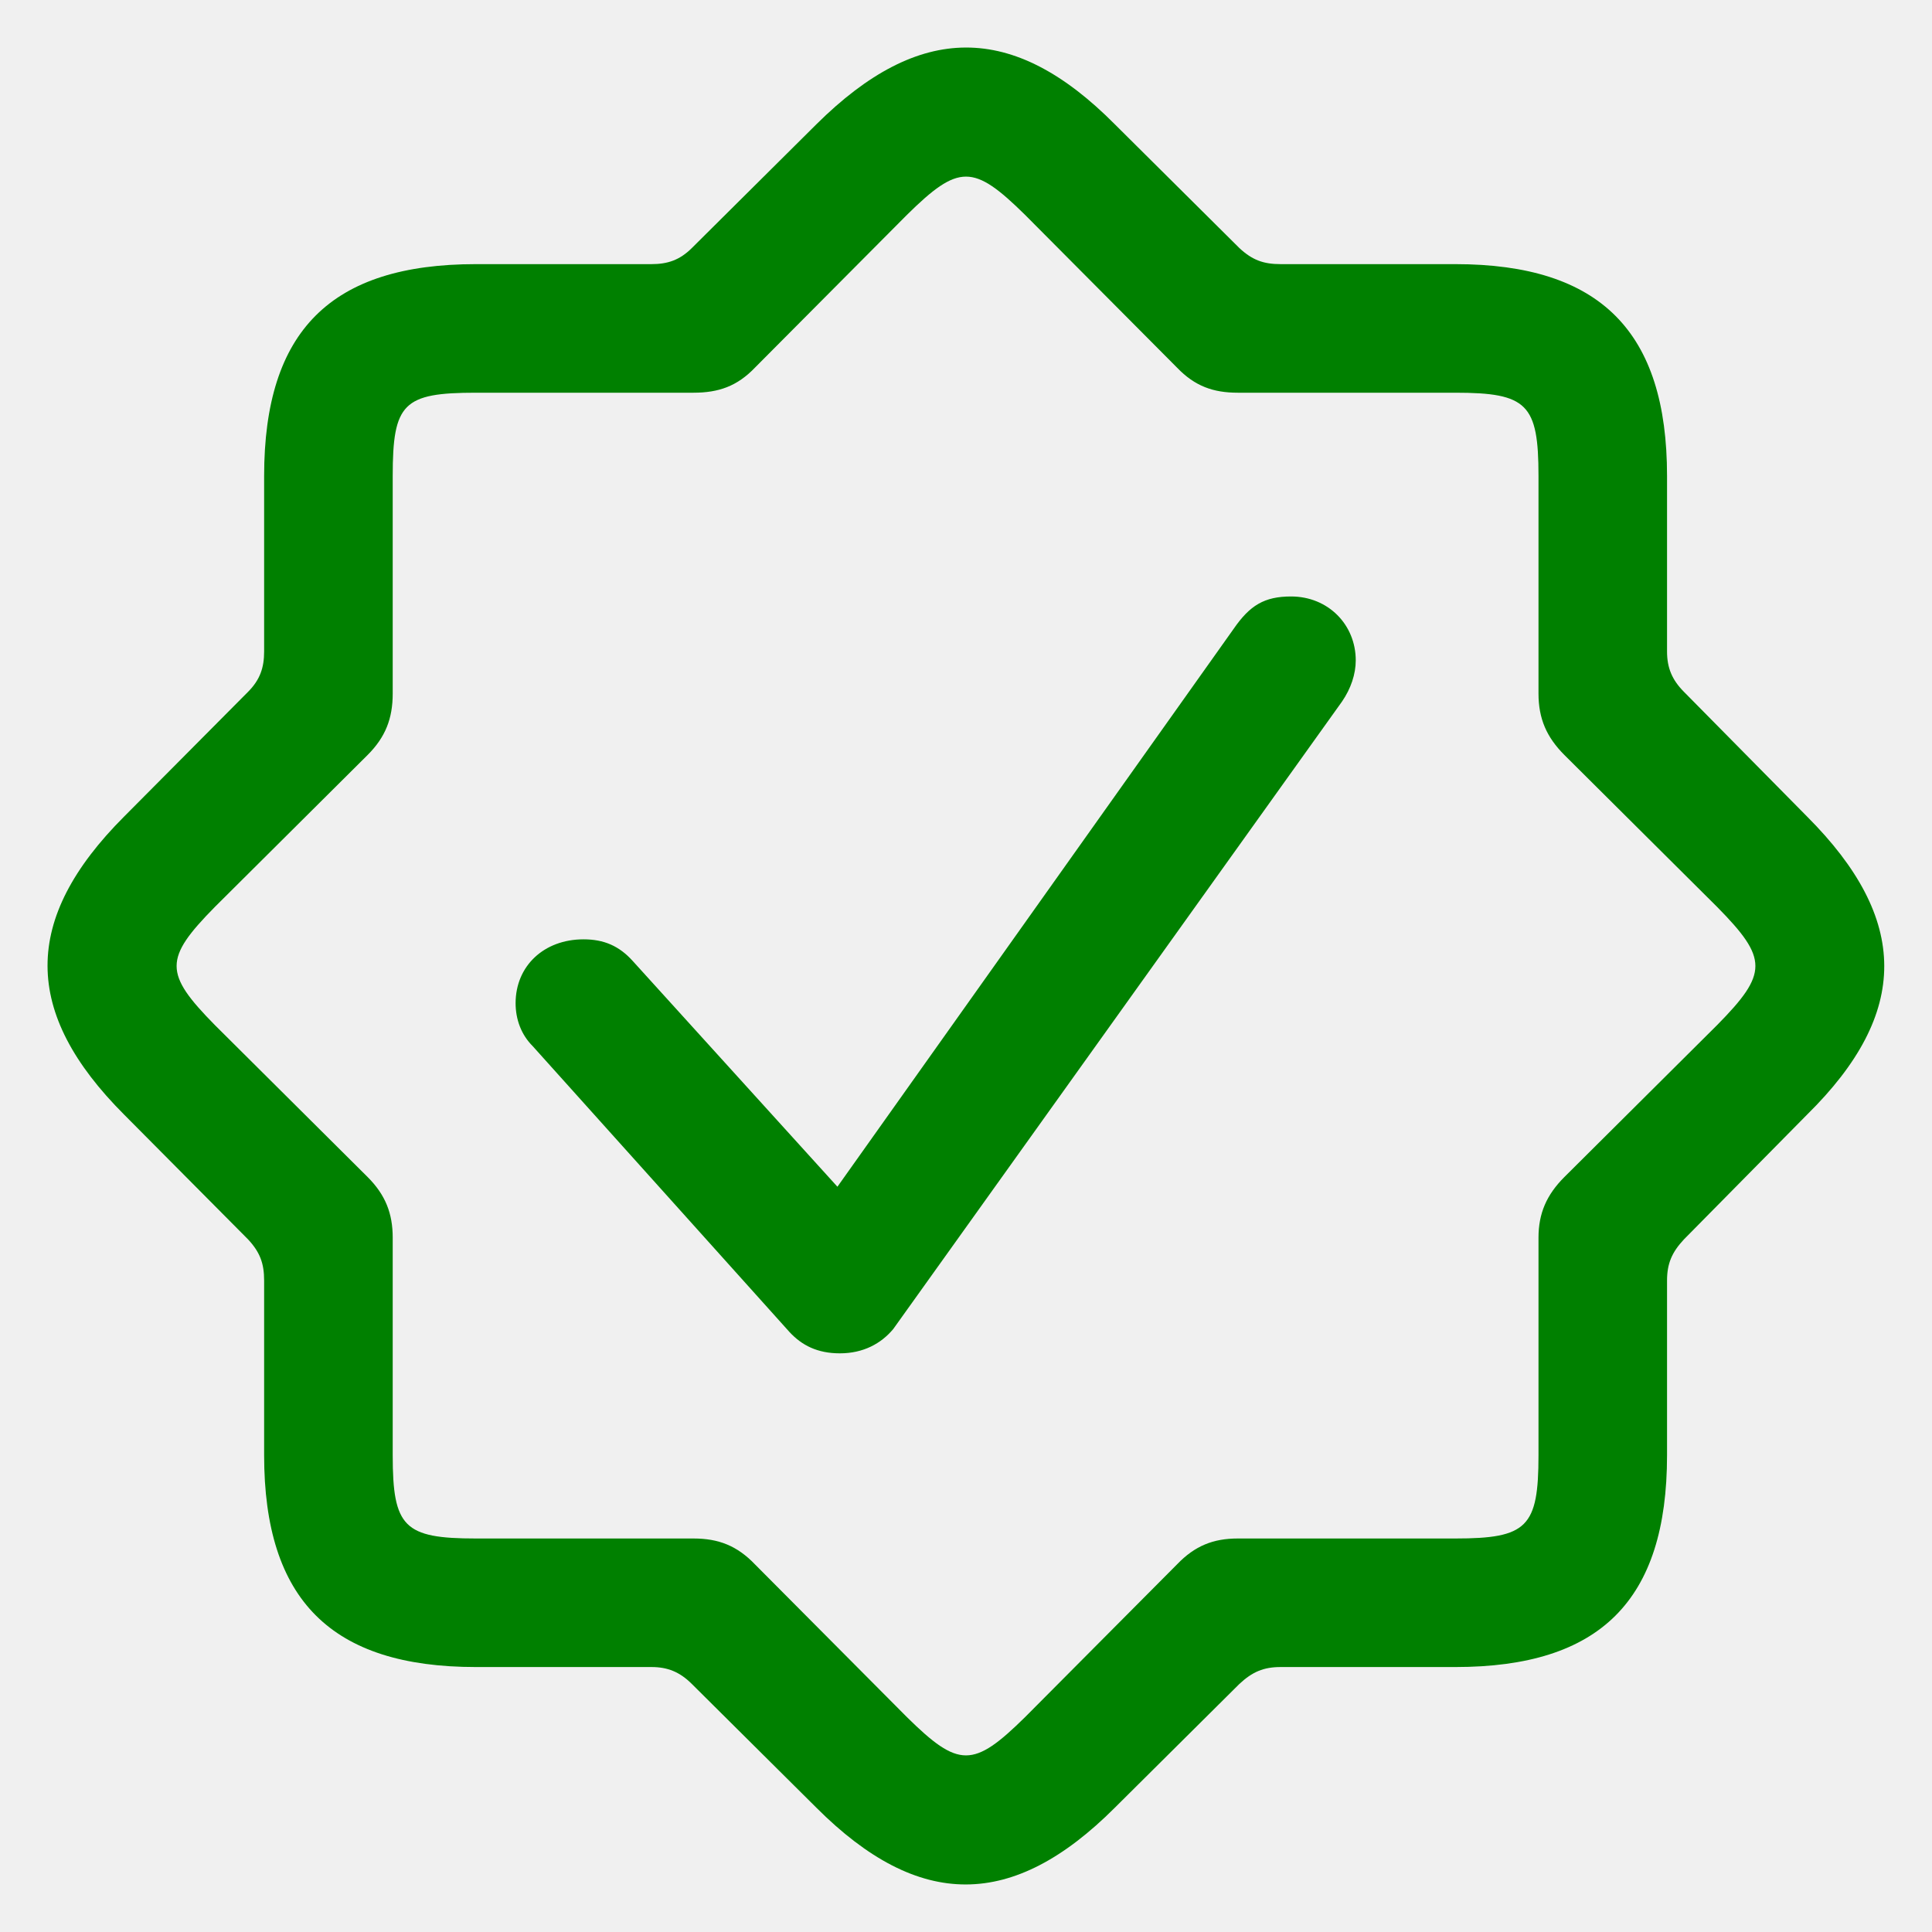
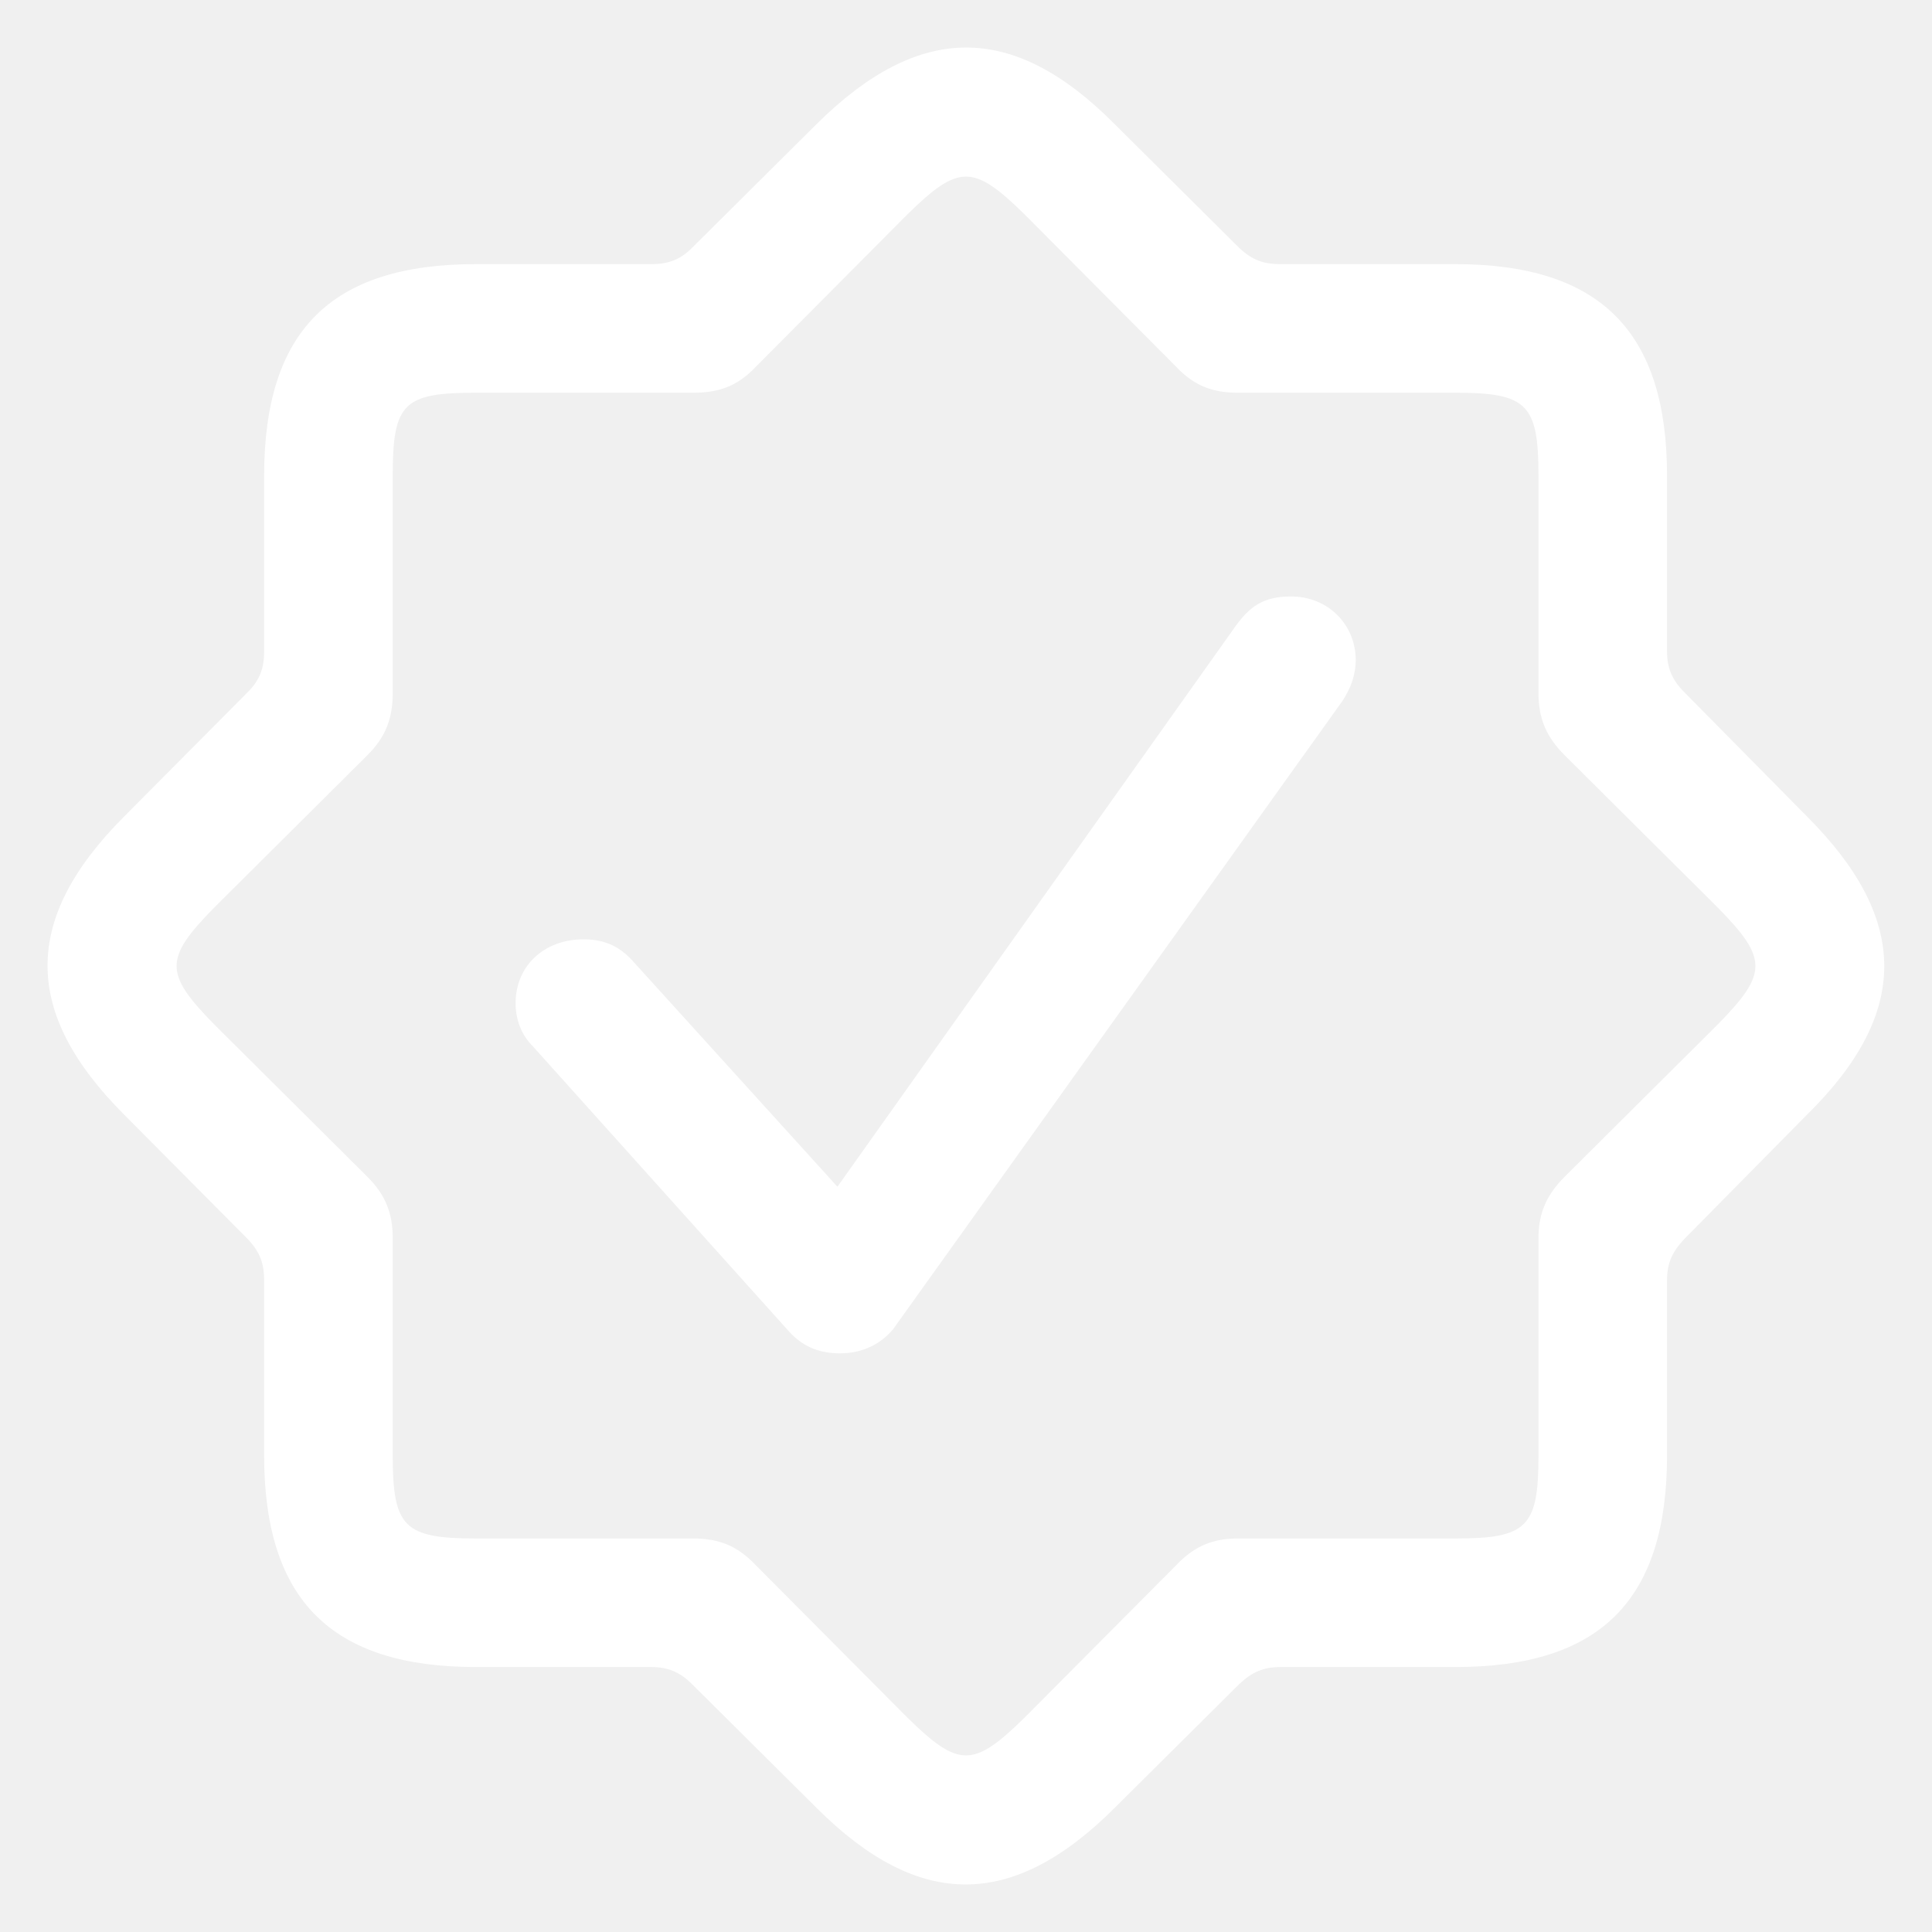
- <svg xmlns="http://www.w3.org/2000/svg" fill="green" width="800px" height="800px" viewBox="0 0 56 56">
+ <svg xmlns="http://www.w3.org/2000/svg" fill="#fff" width="800px" height="800px" viewBox="0 0 56 56">
  <path d="M 23.664 52.398 C 26.641 55.375 29.359 55.352 32.313 52.398 L 35.922 48.812 C 36.297 48.461 36.625 48.32 37.117 48.32 L 42.18 48.32 C 46.375 48.32 48.32 46.398 48.32 42.18 L 48.32 37.117 C 48.32 36.625 48.461 36.297 48.812 35.922 L 52.375 32.312 C 55.375 29.359 55.351 26.641 52.375 23.664 L 48.812 20.055 C 48.461 19.703 48.32 19.352 48.32 18.883 L 48.32 13.797 C 48.32 9.625 46.398 7.656 42.18 7.656 L 37.117 7.656 C 36.625 7.656 36.297 7.539 35.922 7.188 L 32.313 3.602 C 29.359 .625 26.641 .648 23.664 3.602 L 20.055 7.188 C 19.703 7.539 19.352 7.656 18.883 7.656 L 13.797 7.656 C 9.602 7.656 7.656 9.578 7.656 13.797 L 7.656 18.883 C 7.656 19.352 7.539 19.703 7.188 20.055 L 3.602 23.664 C .625 26.641 .648 29.359 3.602 32.312 L 7.188 35.922 C 7.539 36.297 7.656 36.625 7.656 37.117 L 7.656 42.18 C 7.656 46.375 9.602 48.32 13.797 48.32 L 18.883 48.32 C 19.352 48.32 19.703 48.461 20.055 48.812 Z M 26.289 49.773 L 21.883 45.344 C 21.367 44.805 20.828 44.594 20.102 44.594 L 13.797 44.594 C 11.711 44.594 11.383 44.266 11.383 42.18 L 11.383 35.875 C 11.383 35.172 11.172 34.633 10.656 34.117 L 6.227 29.711 C 4.75 28.211 4.75 27.789 6.227 26.289 L 10.656 21.883 C 11.172 21.367 11.383 20.828 11.383 20.102 L 11.383 13.797 C 11.383 11.688 11.688 11.383 13.797 11.383 L 20.102 11.383 C 20.828 11.383 21.367 11.195 21.883 10.656 L 26.289 6.227 C 27.789 4.75 28.211 4.75 29.711 6.227 L 34.117 10.656 C 34.633 11.195 35.172 11.383 35.875 11.383 L 42.18 11.383 C 44.266 11.383 44.594 11.711 44.594 13.797 L 44.594 20.102 C 44.594 20.828 44.828 21.367 45.344 21.883 L 49.773 26.289 C 51.25 27.789 51.25 28.211 49.773 29.711 L 45.344 34.117 C 44.828 34.633 44.594 35.172 44.594 35.875 L 44.594 42.18 C 44.594 44.266 44.266 44.594 42.18 44.594 L 35.875 44.594 C 35.172 44.594 34.633 44.805 34.117 45.344 L 29.711 49.773 C 28.211 51.25 27.789 51.25 26.289 49.773 Z M 24.344 39.227 C 25.023 39.227 25.539 38.945 25.891 38.523 L 38.898 20.336 C 39.156 19.961 39.297 19.539 39.297 19.141 C 39.297 18.109 38.5 17.289 37.422 17.289 C 36.648 17.289 36.227 17.547 35.758 18.227 L 24.273 34.398 L 18.344 27.859 C 17.945 27.414 17.5 27.227 16.914 27.227 C 15.766 27.227 14.945 28 14.945 29.078 C 14.945 29.547 15.109 29.992 15.438 30.32 L 22.891 38.617 C 23.242 38.992 23.688 39.227 24.344 39.227 Z" />
</svg>
